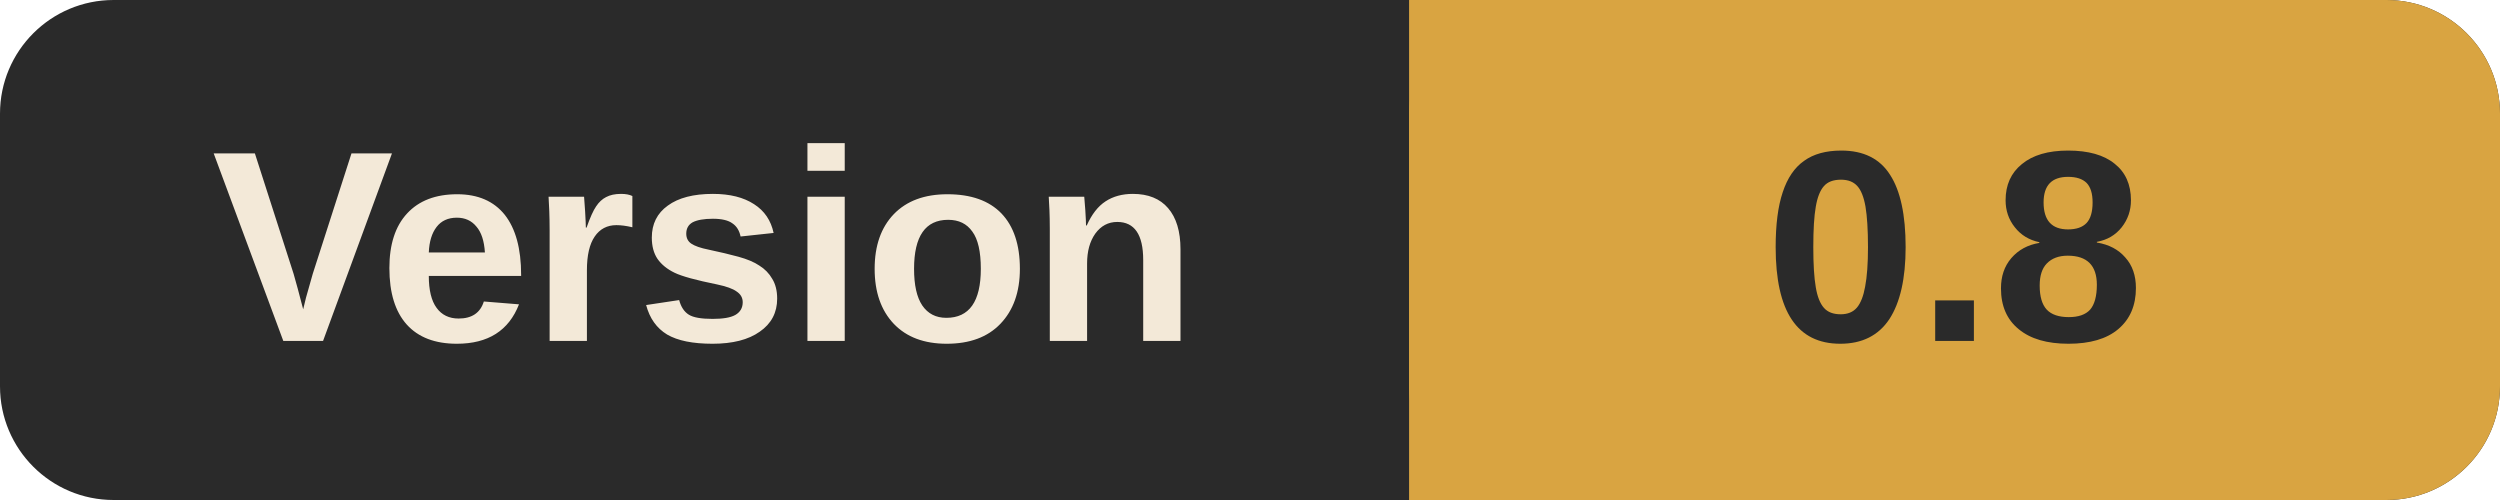
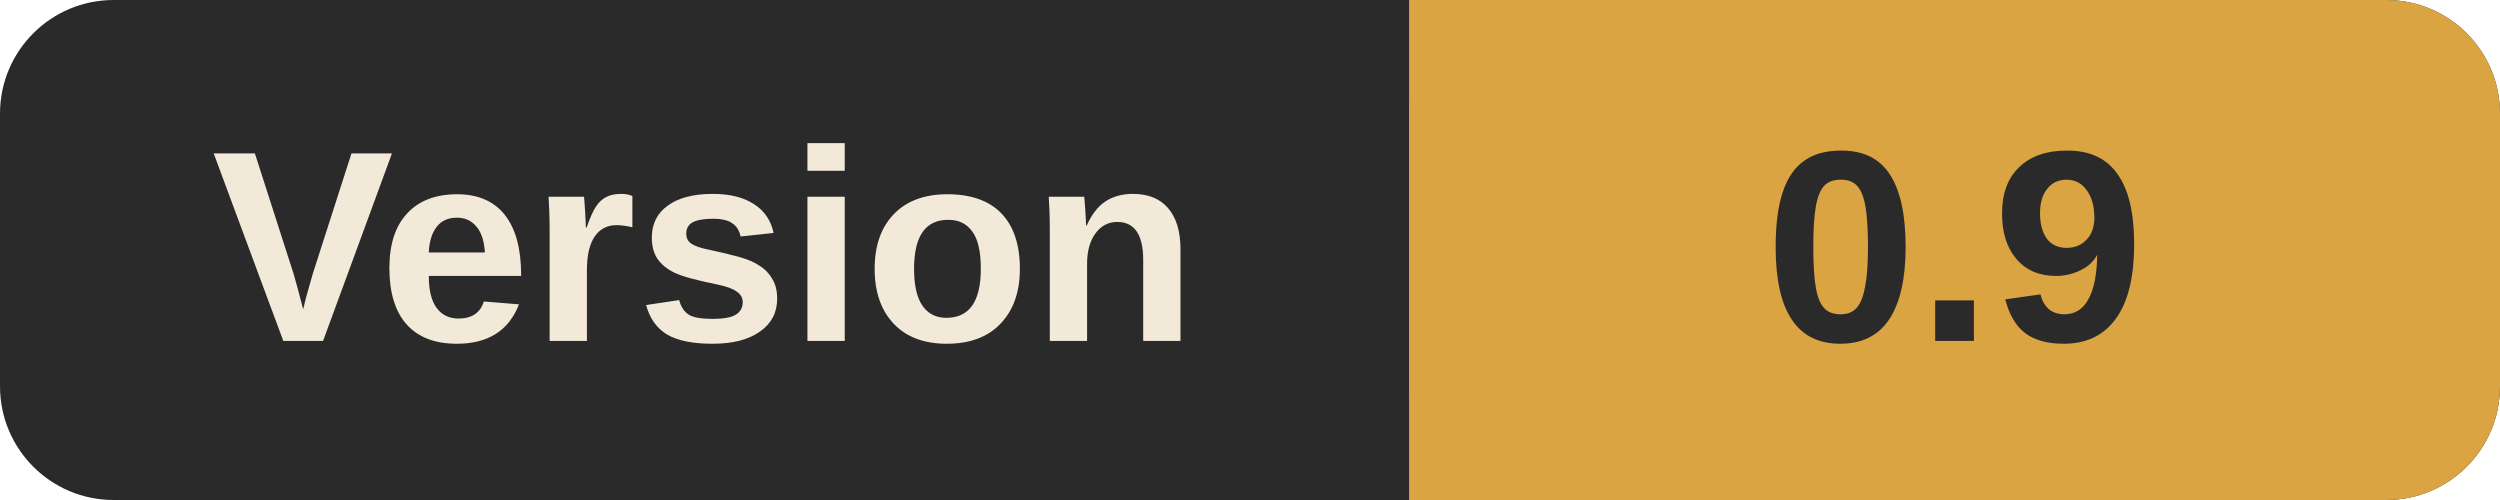
- <svg xmlns="http://www.w3.org/2000/svg" width="110" height="22" viewBox="0 0 110 22" role="img" aria-label="Version: 0.8">
+ <svg xmlns="http://www.w3.org/2000/svg" width="110" height="22" viewBox="0 0 110 22" role="img" aria-label="Version: 0.9">
  <rect width="110" height="22" rx="5" fill="#2a2a2a" />
  <rect x="62" width="48" height="22" rx="5" fill="#d9a441" />
  <rect x="62" width="6" height="22" fill="#d9a441" />
  <text x="31.0" y="15" font-family="Segoe UI, Helvetica Neue, Arial, sans-serif" font-size="12" font-weight="600" fill="#f3e9d8" text-anchor="middle">Version</text>
-   <text x="86.0" y="15" font-family="Segoe UI, Helvetica Neue, Arial, sans-serif" font-size="12" font-weight="600" fill="#2a2a2a" text-anchor="middle">0.8</text>
+   <text x="86.0" y="15" font-family="Segoe UI, Helvetica Neue, Arial, sans-serif" font-size="12" font-weight="600" fill="#2a2a2a" text-anchor="middle">0.9</text>
</svg>
